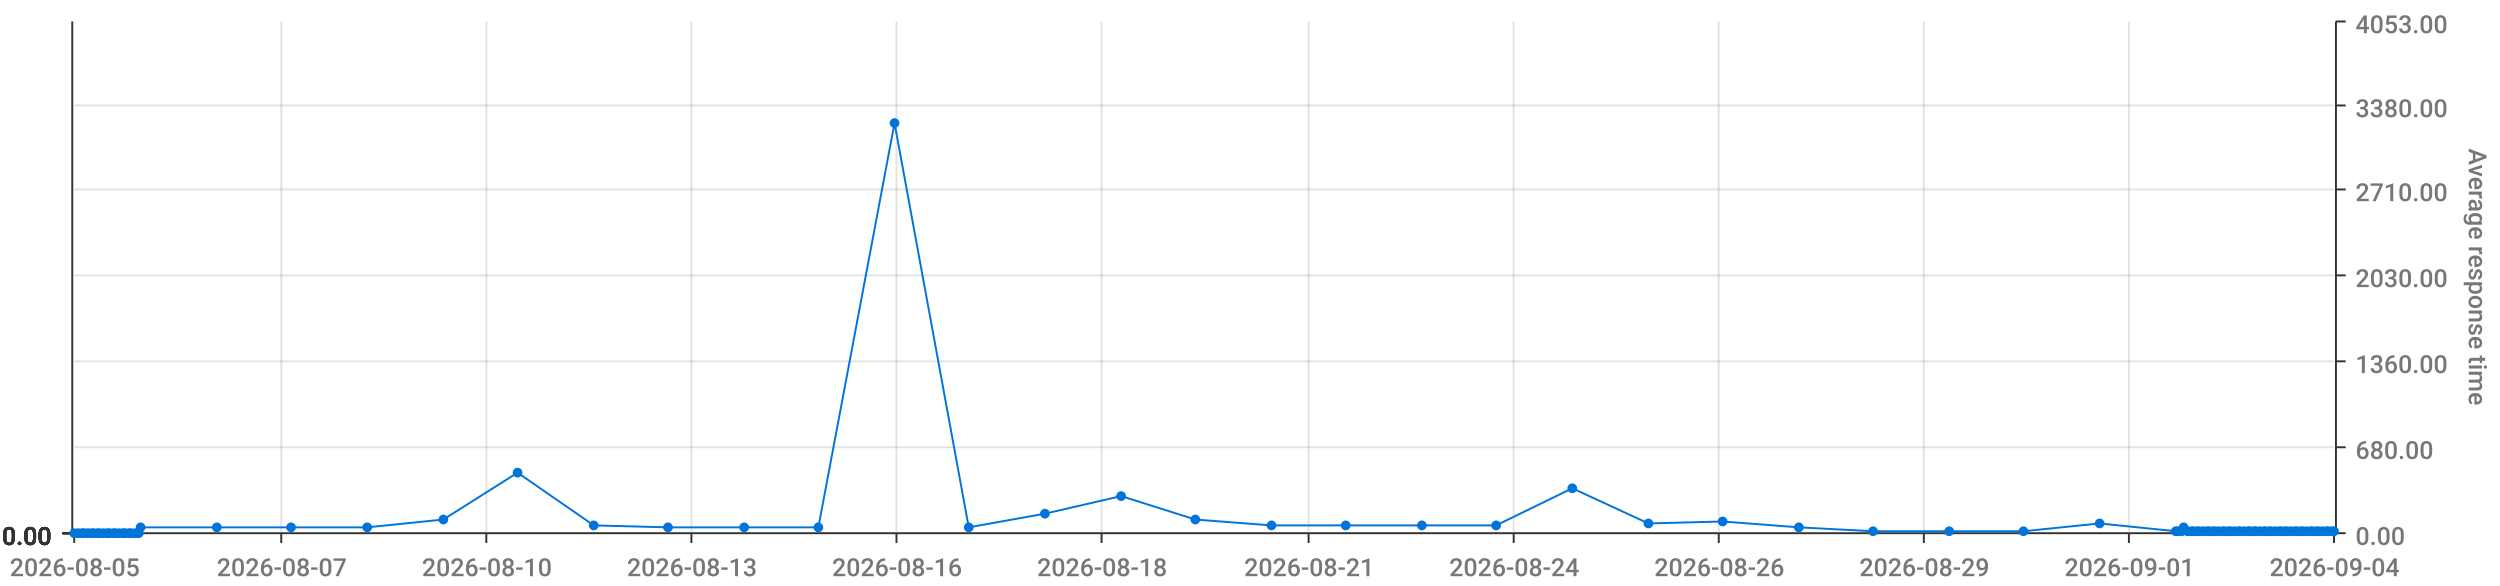
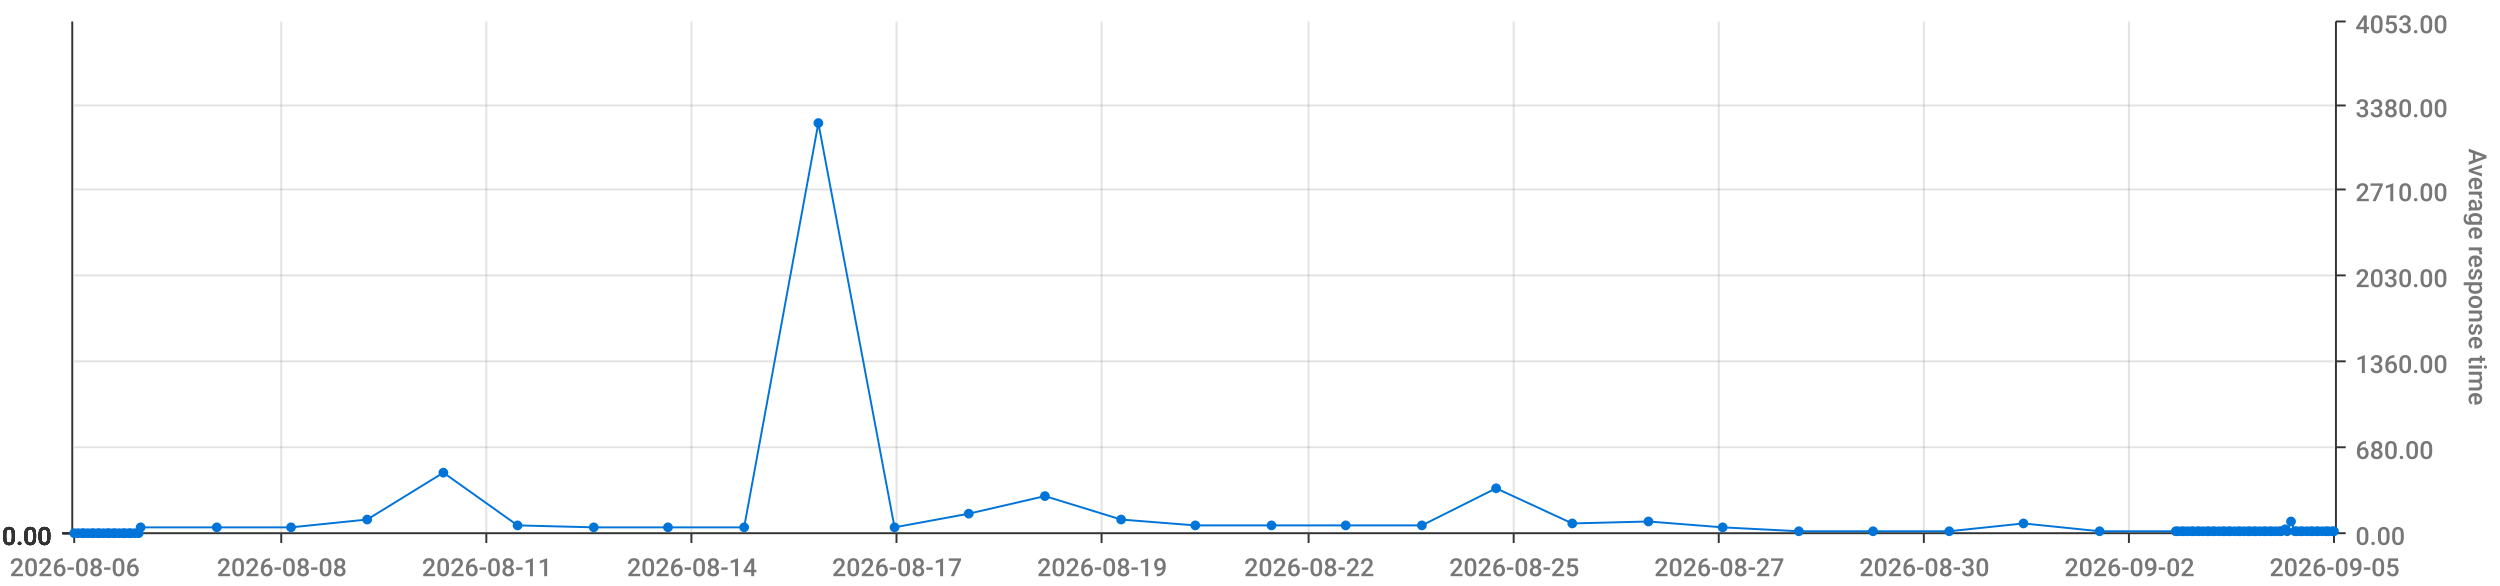
<svg xmlns="http://www.w3.org/2000/svg" viewBox="0 0 1280 300">
  <path d="M 0 0 L 1280 0 L 1280 300 L 0 300 L 0 0" style="stroke-width:0;stroke:rgba(255,255,255,1.0);fill:rgba(255,255,255,0.0)" />
  <path d="M 38 11 L 1195 11 L 1195 273 L 38 273 L 38 11" style="stroke-width:0;stroke:rgba(255,255,255,1.0);fill:rgba(255,255,255,0.0)" />
  <path d="M 38 273 L 1195 273" style="stroke-width:1;stroke:rgba(51,51,51,1.0);fill:rgba(255,255,255,0.0)" />
  <path d="M 38 273 L 38 278" style="stroke-width:1;stroke:rgba(51,51,51,1.0);fill:rgba(255,255,255,0.0)" />
-   <text x="5" y="295" style="stroke-width:0;stroke:none;fill:rgba(119,119,119,1.0);font-size:12.8px;font-family:'Roboto Medium',sans-serif">2026-08-05</text>
+   <text x="5" y="295" style="stroke-width:0;stroke:none;fill:rgba(119,119,119,1.0);font-size:12.8px;font-family:'Roboto Medium',sans-serif">2026-08-06</text>
  <path d="M 144 273 L 144 278" style="stroke-width:1;stroke:rgba(51,51,51,1.0);fill:rgba(255,255,255,0.0)" />
-   <text x="111" y="295" style="stroke-width:0;stroke:none;fill:rgba(119,119,119,1.0);font-size:12.8px;font-family:'Roboto Medium',sans-serif">2026-08-07</text>
+   <text x="111" y="295" style="stroke-width:0;stroke:none;fill:rgba(119,119,119,1.0);font-size:12.8px;font-family:'Roboto Medium',sans-serif">2026-08-08</text>
  <path d="M 249 273 L 249 278" style="stroke-width:1;stroke:rgba(51,51,51,1.0);fill:rgba(255,255,255,0.0)" />
-   <text x="216" y="295" style="stroke-width:0;stroke:none;fill:rgba(119,119,119,1.0);font-size:12.8px;font-family:'Roboto Medium',sans-serif">2026-08-10</text>
+   <text x="216" y="295" style="stroke-width:0;stroke:none;fill:rgba(119,119,119,1.0);font-size:12.8px;font-family:'Roboto Medium',sans-serif">2026-08-11</text>
  <path d="M 354 273 L 354 278" style="stroke-width:1;stroke:rgba(51,51,51,1.0);fill:rgba(255,255,255,0.0)" />
-   <text x="321" y="295" style="stroke-width:0;stroke:none;fill:rgba(119,119,119,1.0);font-size:12.8px;font-family:'Roboto Medium',sans-serif">2026-08-13</text>
+   <text x="321" y="295" style="stroke-width:0;stroke:none;fill:rgba(119,119,119,1.0);font-size:12.8px;font-family:'Roboto Medium',sans-serif">2026-08-14</text>
  <path d="M 459 273 L 459 278" style="stroke-width:1;stroke:rgba(51,51,51,1.0);fill:rgba(255,255,255,0.0)" />
-   <text x="426" y="295" style="stroke-width:0;stroke:none;fill:rgba(119,119,119,1.0);font-size:12.8px;font-family:'Roboto Medium',sans-serif">2026-08-16</text>
+   <text x="426" y="295" style="stroke-width:0;stroke:none;fill:rgba(119,119,119,1.0);font-size:12.8px;font-family:'Roboto Medium',sans-serif">2026-08-17</text>
  <path d="M 564 273 L 564 278" style="stroke-width:1;stroke:rgba(51,51,51,1.0);fill:rgba(255,255,255,0.0)" />
-   <text x="531" y="295" style="stroke-width:0;stroke:none;fill:rgba(119,119,119,1.0);font-size:12.8px;font-family:'Roboto Medium',sans-serif">2026-08-18</text>
+   <text x="531" y="295" style="stroke-width:0;stroke:none;fill:rgba(119,119,119,1.0);font-size:12.8px;font-family:'Roboto Medium',sans-serif">2026-08-19</text>
  <path d="M 670 273 L 670 278" style="stroke-width:1;stroke:rgba(51,51,51,1.0);fill:rgba(255,255,255,0.0)" />
-   <text x="637" y="295" style="stroke-width:0;stroke:none;fill:rgba(119,119,119,1.0);font-size:12.8px;font-family:'Roboto Medium',sans-serif">2026-08-21</text>
+   <text x="637" y="295" style="stroke-width:0;stroke:none;fill:rgba(119,119,119,1.0);font-size:12.8px;font-family:'Roboto Medium',sans-serif">2026-08-22</text>
  <path d="M 775 273 L 775 278" style="stroke-width:1;stroke:rgba(51,51,51,1.0);fill:rgba(255,255,255,0.0)" />
-   <text x="742" y="295" style="stroke-width:0;stroke:none;fill:rgba(119,119,119,1.0);font-size:12.8px;font-family:'Roboto Medium',sans-serif">2026-08-24</text>
+   <text x="742" y="295" style="stroke-width:0;stroke:none;fill:rgba(119,119,119,1.0);font-size:12.8px;font-family:'Roboto Medium',sans-serif">2026-08-25</text>
  <path d="M 880 273 L 880 278" style="stroke-width:1;stroke:rgba(51,51,51,1.0);fill:rgba(255,255,255,0.0)" />
-   <text x="847" y="295" style="stroke-width:0;stroke:none;fill:rgba(119,119,119,1.0);font-size:12.8px;font-family:'Roboto Medium',sans-serif">2026-08-26</text>
+   <text x="847" y="295" style="stroke-width:0;stroke:none;fill:rgba(119,119,119,1.0);font-size:12.8px;font-family:'Roboto Medium',sans-serif">2026-08-27</text>
  <path d="M 985 273 L 985 278" style="stroke-width:1;stroke:rgba(51,51,51,1.0);fill:rgba(255,255,255,0.0)" />
-   <text x="952" y="295" style="stroke-width:0;stroke:none;fill:rgba(119,119,119,1.0);font-size:12.8px;font-family:'Roboto Medium',sans-serif">2026-08-29</text>
+   <text x="952" y="295" style="stroke-width:0;stroke:none;fill:rgba(119,119,119,1.0);font-size:12.8px;font-family:'Roboto Medium',sans-serif">2026-08-30</text>
  <path d="M 1090 273 L 1090 278" style="stroke-width:1;stroke:rgba(51,51,51,1.0);fill:rgba(255,255,255,0.0)" />
-   <text x="1057" y="295" style="stroke-width:0;stroke:none;fill:rgba(119,119,119,1.0);font-size:12.8px;font-family:'Roboto Medium',sans-serif">2026-09-01</text>
+   <text x="1057" y="295" style="stroke-width:0;stroke:none;fill:rgba(119,119,119,1.0);font-size:12.8px;font-family:'Roboto Medium',sans-serif">2026-09-02</text>
  <path d="M 1195 273 L 1195 278" style="stroke-width:1;stroke:rgba(51,51,51,1.0);fill:rgba(255,255,255,0.0)" />
-   <text x="1162" y="295" style="stroke-width:0;stroke:none;fill:rgba(119,119,119,1.0);font-size:12.8px;font-family:'Roboto Medium',sans-serif">2026-09-04</text>
+   <text x="1162" y="295" style="stroke-width:0;stroke:none;fill:rgba(119,119,119,1.0);font-size:12.8px;font-family:'Roboto Medium',sans-serif">2026-09-05</text>
  <path d="M 144 273 L 144 11" style="stroke-width:1;stroke:rgba(119,119,119,0.2);fill:none" />
  <path d="M 249 273 L 249 11" style="stroke-width:1;stroke:rgba(119,119,119,0.2);fill:none" />
  <path d="M 354 273 L 354 11" style="stroke-width:1;stroke:rgba(119,119,119,0.2);fill:none" />
  <path d="M 459 273 L 459 11" style="stroke-width:1;stroke:rgba(119,119,119,0.2);fill:none" />
  <path d="M 564 273 L 564 11" style="stroke-width:1;stroke:rgba(119,119,119,0.2);fill:none" />
  <path d="M 670 273 L 670 11" style="stroke-width:1;stroke:rgba(119,119,119,0.2);fill:none" />
  <path d="M 775 273 L 775 11" style="stroke-width:1;stroke:rgba(119,119,119,0.2);fill:none" />
  <path d="M 880 273 L 880 11" style="stroke-width:1;stroke:rgba(119,119,119,0.2);fill:none" />
  <path d="M 985 273 L 985 11" style="stroke-width:1;stroke:rgba(119,119,119,0.2);fill:none" />
  <path d="M 1090 273 L 1090 11" style="stroke-width:1;stroke:rgba(119,119,119,0.2);fill:none" />
  <path d="M 1196 273 L 1196 11" style="stroke-width:1;stroke:rgba(51,51,51,1.0);fill:rgba(255,255,255,0.0)" />
  <path d="M 1196 273 L 1201 273" style="stroke-width:1;stroke:rgba(51,51,51,1.0);fill:rgba(255,255,255,0.0)" />
  <text x="1206" y="279" style="stroke-width:0;stroke:none;fill:rgba(119,119,119,1.0);font-size:12.8px;font-family:'Roboto Medium',sans-serif">0.00</text>
  <path d="M 1196 229 L 1201 229" style="stroke-width:1;stroke:rgba(51,51,51,1.0);fill:rgba(255,255,255,0.0)" />
  <text x="1206" y="235" style="stroke-width:0;stroke:none;fill:rgba(119,119,119,1.0);font-size:12.8px;font-family:'Roboto Medium',sans-serif">680.00</text>
  <path d="M 1196 185 L 1201 185" style="stroke-width:1;stroke:rgba(51,51,51,1.0);fill:rgba(255,255,255,0.0)" />
  <text x="1206" y="191" style="stroke-width:0;stroke:none;fill:rgba(119,119,119,1.0);font-size:12.8px;font-family:'Roboto Medium',sans-serif">1360.00</text>
  <path d="M 1196 141 L 1201 141" style="stroke-width:1;stroke:rgba(51,51,51,1.0);fill:rgba(255,255,255,0.0)" />
  <text x="1206" y="147" style="stroke-width:0;stroke:none;fill:rgba(119,119,119,1.0);font-size:12.8px;font-family:'Roboto Medium',sans-serif">2030.00</text>
  <path d="M 1196 97 L 1201 97" style="stroke-width:1;stroke:rgba(51,51,51,1.0);fill:rgba(255,255,255,0.0)" />
  <text x="1206" y="103" style="stroke-width:0;stroke:none;fill:rgba(119,119,119,1.0);font-size:12.8px;font-family:'Roboto Medium',sans-serif">2710.00</text>
  <path d="M 1196 54 L 1201 54" style="stroke-width:1;stroke:rgba(51,51,51,1.0);fill:rgba(255,255,255,0.0)" />
  <text x="1206" y="60" style="stroke-width:0;stroke:none;fill:rgba(119,119,119,1.0);font-size:12.8px;font-family:'Roboto Medium',sans-serif">3380.00</text>
  <path d="M 1196 11 L 1201 11" style="stroke-width:1;stroke:rgba(51,51,51,1.0);fill:rgba(255,255,255,0.0)" />
  <text x="1206" y="17" style="stroke-width:0;stroke:none;fill:rgba(119,119,119,1.0);font-size:12.8px;font-family:'Roboto Medium',sans-serif">4053.00</text>
  <text x="1264" y="76" style="stroke-width:0;stroke:none;fill:rgba(119,119,119,1.0);font-size:12.8px;font-family:'Roboto Medium',sans-serif" transform="rotate(90.00,1264,76)">Average response time</text>
  <path d="M 38 273 L 1195 273" style="stroke-width:0;stroke:rgba(255,255,255,0.0);fill:none" />
  <path d="M 38 229 L 1195 229" style="stroke-width:1;stroke:rgba(119,119,119,0.2);fill:none" />
  <path d="M 38 185 L 1195 185" style="stroke-width:1;stroke:rgba(119,119,119,0.2);fill:none" />
  <path d="M 38 141 L 1195 141" style="stroke-width:1;stroke:rgba(119,119,119,0.2);fill:none" />
  <path d="M 38 97 L 1195 97" style="stroke-width:1;stroke:rgba(119,119,119,0.2);fill:none" />
  <path d="M 38 54 L 1195 54" style="stroke-width:1;stroke:rgba(119,119,119,0.2);fill:none" />
  <path d="M 37 273 L 37 11" style="stroke-width:1;stroke:rgba(51,51,51,1.0);fill:rgba(255,255,255,0.0)" />
  <path d="M 37 273 L 32 273" style="stroke-width:1;stroke:rgba(51,51,51,1.0);fill:rgba(255,255,255,0.0)" />
  <text x="1" y="279" style="stroke-width:0;stroke:none;fill:rgba(51,51,51,1.0);font-size:12.8px;font-family:'Roboto Medium',sans-serif">0.00</text>
  <path d="M 37 273 L 32 273" style="stroke-width:1;stroke:rgba(51,51,51,1.0);fill:rgba(255,255,255,0.0)" />
  <text x="1" y="279" style="stroke-width:0;stroke:none;fill:rgba(51,51,51,1.0);font-size:12.8px;font-family:'Roboto Medium',sans-serif">0.00</text>
  <path d="M 37 273 L 32 273" style="stroke-width:1;stroke:rgba(51,51,51,1.0);fill:rgba(255,255,255,0.0)" />
  <text x="1" y="279" style="stroke-width:0;stroke:none;fill:rgba(51,51,51,1.0);font-size:12.8px;font-family:'Roboto Medium',sans-serif">0.00</text>
  <path d="M 37 273 L 32 273" style="stroke-width:1;stroke:rgba(51,51,51,1.0);fill:rgba(255,255,255,0.0)" />
  <text x="1" y="279" style="stroke-width:0;stroke:none;fill:rgba(51,51,51,1.0);font-size:12.8px;font-family:'Roboto Medium',sans-serif">0.00</text>
  <path d="M 37 273 L 32 273" style="stroke-width:1;stroke:rgba(51,51,51,1.0);fill:rgba(255,255,255,0.0)" />
  <text x="1" y="279" style="stroke-width:0;stroke:none;fill:rgba(51,51,51,1.0);font-size:12.8px;font-family:'Roboto Medium',sans-serif">0.00</text>
  <path d="M 37 273 L 32 273" style="stroke-width:1;stroke:rgba(51,51,51,1.0);fill:rgba(255,255,255,0.0)" />
  <text x="1" y="279" style="stroke-width:0;stroke:none;fill:rgba(51,51,51,1.0);font-size:12.8px;font-family:'Roboto Medium',sans-serif">0.00</text>
  <path d="M 37 273 L 32 273" style="stroke-width:1;stroke:rgba(51,51,51,1.0);fill:rgba(255,255,255,0.0)" />
  <text x="1" y="279" style="stroke-width:0;stroke:none;fill:rgba(51,51,51,1.0);font-size:12.8px;font-family:'Roboto Medium',sans-serif">0.00</text>
  <path d="M 38 273 L 1195 273" style="stroke-width:0;stroke:rgba(255,255,255,0.0);fill:none" />
  <path d="M 38 273 L 1195 273" style="stroke-width:0;stroke:rgba(255,255,255,0.0);fill:none" />
  <path d="M 38 273 L 1195 273" style="stroke-width:0;stroke:rgba(255,255,255,0.0);fill:none" />
  <path d="M 38 273 L 1195 273" style="stroke-width:0;stroke:rgba(255,255,255,0.0);fill:none" />
  <path d="M 38 273 L 1195 273" style="stroke-width:0;stroke:rgba(255,255,255,0.0);fill:none" />
  <path d="M 38 273 L 1195 273" style="stroke-width:0;stroke:rgba(255,255,255,0.0);fill:none" />
-   <path d="M 38 273 L 40 273 L 42 273 L 43 273 L 45 273 L 47 273 L 48 273 L 50 273 L 51 273 L 53 273 L 55 273 L 56 273 L 58 273 L 59 273 L 61 273 L 63 273 L 64 273 L 66 273 L 67 273 L 69 273 L 71 273 L 72 270 L 111 270 L 149 270 L 188 270 L 227 266 L 265 242 L 304 269 L 342 270 L 381 270 L 419 270 L 458 63 L 496 270 L 535 263 L 574 254 L 612 266 L 651 269 L 689 269 L 728 269 L 766 269 L 805 250 L 844 268 L 882 267 L 921 270 L 959 272 L 998 272 L 1036 272 L 1075 268 L 1114 272 L 1115 272 L 1117 272 L 1118 270 L 1120 272 L 1122 272 L 1123 272 L 1125 272 L 1126 272 L 1128 272 L 1130 272 L 1131 272 L 1133 272 L 1134 272 L 1136 272 L 1138 272 L 1139 272 L 1141 272 L 1142 272 L 1144 272 L 1146 272 L 1147 272 L 1149 272 L 1151 272 L 1152 272 L 1154 272 L 1155 272 L 1157 272 L 1159 272 L 1160 272 L 1162 272 L 1163 272 L 1165 272 L 1167 272 L 1168 272 L 1170 272 L 1171 272 L 1173 272 L 1175 272 L 1176 272 L 1178 272 L 1179 272 L 1181 272 L 1183 272 L 1184 272 L 1186 272 L 1187 272 L 1189 272 L 1191 272 L 1192 272 L 1194 272 L 1195 272" style="stroke-width:1;stroke:rgba(0,116,217,1.0);fill:rgba(255,255,255,0.0)" />
+   <path d="M 38 273 L 40 273 L 42 273 L 43 273 L 45 273 L 47 273 L 48 273 L 50 273 L 51 273 L 53 273 L 55 273 L 56 273 L 58 273 L 59 273 L 61 273 L 63 273 L 64 273 L 66 273 L 67 273 L 69 273 L 71 273 L 72 270 L 111 270 L 149 270 L 188 266 L 227 242 L 265 269 L 304 270 L 342 270 L 381 270 L 419 63 L 458 270 L 496 263 L 535 254 L 574 266 L 612 269 L 651 269 L 689 269 L 728 269 L 766 250 L 805 268 L 844 267 L 882 270 L 921 272 L 959 272 L 998 272 L 1036 268 L 1075 272 L 1114 272 L 1115 272 L 1117 272 L 1118 272 L 1120 272 L 1122 272 L 1123 272 L 1125 272 L 1126 272 L 1128 272 L 1130 272 L 1131 272 L 1133 272 L 1134 272 L 1136 272 L 1138 272 L 1139 272 L 1141 272 L 1142 272 L 1144 272 L 1146 272 L 1147 272 L 1149 272 L 1151 272 L 1152 272 L 1154 272 L 1155 272 L 1157 272 L 1159 272 L 1160 272 L 1162 272 L 1163 272 L 1165 272 L 1167 272 L 1168 272 L 1170 271 L 1171 272 L 1173 267 L 1175 272 L 1176 272 L 1178 272 L 1179 272 L 1181 272 L 1183 272 L 1184 272 L 1186 272 L 1187 272 L 1189 272 L 1191 272 L 1192 272 L 1194 272 L 1195 272" style="stroke-width:1;stroke:rgba(0,116,217,1.0);fill:rgba(255,255,255,0.0)" />
  <circle cx="38" cy="273" r="2" style="stroke-width:1;stroke:rgba(0,116,217,1.0);fill:rgba(0,116,217,1.0)" />
  <path d="" style="stroke-width:1;stroke:rgba(0,116,217,1.0);fill:rgba(0,116,217,1.0)" />
  <circle cx="40" cy="273" r="2" style="stroke-width:1;stroke:rgba(0,116,217,1.0);fill:rgba(0,116,217,1.0)" />
  <path d="" style="stroke-width:1;stroke:rgba(0,116,217,1.0);fill:rgba(0,116,217,1.0)" />
  <circle cx="42" cy="273" r="2" style="stroke-width:1;stroke:rgba(0,116,217,1.0);fill:rgba(0,116,217,1.0)" />
  <path d="" style="stroke-width:1;stroke:rgba(0,116,217,1.0);fill:rgba(0,116,217,1.0)" />
  <circle cx="43" cy="273" r="2" style="stroke-width:1;stroke:rgba(0,116,217,1.0);fill:rgba(0,116,217,1.0)" />
  <path d="" style="stroke-width:1;stroke:rgba(0,116,217,1.0);fill:rgba(0,116,217,1.0)" />
  <circle cx="45" cy="273" r="2" style="stroke-width:1;stroke:rgba(0,116,217,1.0);fill:rgba(0,116,217,1.0)" />
  <path d="" style="stroke-width:1;stroke:rgba(0,116,217,1.0);fill:rgba(0,116,217,1.0)" />
  <circle cx="47" cy="273" r="2" style="stroke-width:1;stroke:rgba(0,116,217,1.0);fill:rgba(0,116,217,1.0)" />
  <path d="" style="stroke-width:1;stroke:rgba(0,116,217,1.0);fill:rgba(0,116,217,1.0)" />
  <circle cx="48" cy="273" r="2" style="stroke-width:1;stroke:rgba(0,116,217,1.0);fill:rgba(0,116,217,1.0)" />
  <path d="" style="stroke-width:1;stroke:rgba(0,116,217,1.0);fill:rgba(0,116,217,1.0)" />
  <circle cx="50" cy="273" r="2" style="stroke-width:1;stroke:rgba(0,116,217,1.0);fill:rgba(0,116,217,1.0)" />
  <path d="" style="stroke-width:1;stroke:rgba(0,116,217,1.0);fill:rgba(0,116,217,1.0)" />
  <circle cx="51" cy="273" r="2" style="stroke-width:1;stroke:rgba(0,116,217,1.0);fill:rgba(0,116,217,1.0)" />
  <path d="" style="stroke-width:1;stroke:rgba(0,116,217,1.0);fill:rgba(0,116,217,1.0)" />
  <circle cx="53" cy="273" r="2" style="stroke-width:1;stroke:rgba(0,116,217,1.0);fill:rgba(0,116,217,1.0)" />
  <path d="" style="stroke-width:1;stroke:rgba(0,116,217,1.0);fill:rgba(0,116,217,1.0)" />
  <circle cx="55" cy="273" r="2" style="stroke-width:1;stroke:rgba(0,116,217,1.0);fill:rgba(0,116,217,1.0)" />
  <path d="" style="stroke-width:1;stroke:rgba(0,116,217,1.0);fill:rgba(0,116,217,1.0)" />
  <circle cx="56" cy="273" r="2" style="stroke-width:1;stroke:rgba(0,116,217,1.0);fill:rgba(0,116,217,1.0)" />
  <path d="" style="stroke-width:1;stroke:rgba(0,116,217,1.0);fill:rgba(0,116,217,1.0)" />
  <circle cx="58" cy="273" r="2" style="stroke-width:1;stroke:rgba(0,116,217,1.0);fill:rgba(0,116,217,1.0)" />
  <path d="" style="stroke-width:1;stroke:rgba(0,116,217,1.0);fill:rgba(0,116,217,1.0)" />
  <circle cx="59" cy="273" r="2" style="stroke-width:1;stroke:rgba(0,116,217,1.0);fill:rgba(0,116,217,1.0)" />
  <path d="" style="stroke-width:1;stroke:rgba(0,116,217,1.0);fill:rgba(0,116,217,1.0)" />
  <circle cx="61" cy="273" r="2" style="stroke-width:1;stroke:rgba(0,116,217,1.0);fill:rgba(0,116,217,1.0)" />
  <path d="" style="stroke-width:1;stroke:rgba(0,116,217,1.0);fill:rgba(0,116,217,1.0)" />
  <circle cx="63" cy="273" r="2" style="stroke-width:1;stroke:rgba(0,116,217,1.0);fill:rgba(0,116,217,1.0)" />
  <path d="" style="stroke-width:1;stroke:rgba(0,116,217,1.0);fill:rgba(0,116,217,1.0)" />
  <circle cx="64" cy="273" r="2" style="stroke-width:1;stroke:rgba(0,116,217,1.0);fill:rgba(0,116,217,1.0)" />
  <path d="" style="stroke-width:1;stroke:rgba(0,116,217,1.0);fill:rgba(0,116,217,1.0)" />
  <circle cx="66" cy="273" r="2" style="stroke-width:1;stroke:rgba(0,116,217,1.0);fill:rgba(0,116,217,1.0)" />
  <path d="" style="stroke-width:1;stroke:rgba(0,116,217,1.0);fill:rgba(0,116,217,1.0)" />
  <circle cx="67" cy="273" r="2" style="stroke-width:1;stroke:rgba(0,116,217,1.0);fill:rgba(0,116,217,1.0)" />
  <path d="" style="stroke-width:1;stroke:rgba(0,116,217,1.0);fill:rgba(0,116,217,1.0)" />
  <circle cx="69" cy="273" r="2" style="stroke-width:1;stroke:rgba(0,116,217,1.0);fill:rgba(0,116,217,1.0)" />
  <path d="" style="stroke-width:1;stroke:rgba(0,116,217,1.0);fill:rgba(0,116,217,1.0)" />
  <circle cx="71" cy="273" r="2" style="stroke-width:1;stroke:rgba(0,116,217,1.0);fill:rgba(0,116,217,1.0)" />
  <path d="" style="stroke-width:1;stroke:rgba(0,116,217,1.0);fill:rgba(0,116,217,1.0)" />
  <circle cx="72" cy="270" r="2" style="stroke-width:1;stroke:rgba(0,116,217,1.0);fill:rgba(0,116,217,1.0)" />
  <path d="" style="stroke-width:1;stroke:rgba(0,116,217,1.0);fill:rgba(0,116,217,1.0)" />
  <circle cx="111" cy="270" r="2" style="stroke-width:1;stroke:rgba(0,116,217,1.0);fill:rgba(0,116,217,1.0)" />
  <path d="" style="stroke-width:1;stroke:rgba(0,116,217,1.0);fill:rgba(0,116,217,1.0)" />
  <circle cx="149" cy="270" r="2" style="stroke-width:1;stroke:rgba(0,116,217,1.0);fill:rgba(0,116,217,1.0)" />
  <path d="" style="stroke-width:1;stroke:rgba(0,116,217,1.0);fill:rgba(0,116,217,1.0)" />
-   <circle cx="188" cy="270" r="2" style="stroke-width:1;stroke:rgba(0,116,217,1.0);fill:rgba(0,116,217,1.0)" />
-   <path d="" style="stroke-width:1;stroke:rgba(0,116,217,1.0);fill:rgba(0,116,217,1.0)" />
-   <circle cx="227" cy="266" r="2" style="stroke-width:1;stroke:rgba(0,116,217,1.0);fill:rgba(0,116,217,1.0)" />
-   <path d="" style="stroke-width:1;stroke:rgba(0,116,217,1.0);fill:rgba(0,116,217,1.0)" />
-   <circle cx="265" cy="242" r="2" style="stroke-width:1;stroke:rgba(0,116,217,1.0);fill:rgba(0,116,217,1.0)" />
-   <path d="" style="stroke-width:1;stroke:rgba(0,116,217,1.0);fill:rgba(0,116,217,1.0)" />
-   <circle cx="304" cy="269" r="2" style="stroke-width:1;stroke:rgba(0,116,217,1.0);fill:rgba(0,116,217,1.0)" />
+   <circle cx="188" cy="266" r="2" style="stroke-width:1;stroke:rgba(0,116,217,1.0);fill:rgba(0,116,217,1.0)" />
+   <path d="" style="stroke-width:1;stroke:rgba(0,116,217,1.0);fill:rgba(0,116,217,1.0)" />
+   <circle cx="227" cy="242" r="2" style="stroke-width:1;stroke:rgba(0,116,217,1.0);fill:rgba(0,116,217,1.0)" />
+   <path d="" style="stroke-width:1;stroke:rgba(0,116,217,1.0);fill:rgba(0,116,217,1.0)" />
+   <circle cx="265" cy="269" r="2" style="stroke-width:1;stroke:rgba(0,116,217,1.0);fill:rgba(0,116,217,1.0)" />
+   <path d="" style="stroke-width:1;stroke:rgba(0,116,217,1.0);fill:rgba(0,116,217,1.0)" />
+   <circle cx="304" cy="270" r="2" style="stroke-width:1;stroke:rgba(0,116,217,1.0);fill:rgba(0,116,217,1.0)" />
  <path d="" style="stroke-width:1;stroke:rgba(0,116,217,1.0);fill:rgba(0,116,217,1.0)" />
  <circle cx="342" cy="270" r="2" style="stroke-width:1;stroke:rgba(0,116,217,1.0);fill:rgba(0,116,217,1.0)" />
  <path d="" style="stroke-width:1;stroke:rgba(0,116,217,1.0);fill:rgba(0,116,217,1.0)" />
  <circle cx="381" cy="270" r="2" style="stroke-width:1;stroke:rgba(0,116,217,1.0);fill:rgba(0,116,217,1.0)" />
  <path d="" style="stroke-width:1;stroke:rgba(0,116,217,1.0);fill:rgba(0,116,217,1.0)" />
-   <circle cx="419" cy="270" r="2" style="stroke-width:1;stroke:rgba(0,116,217,1.0);fill:rgba(0,116,217,1.0)" />
-   <path d="" style="stroke-width:1;stroke:rgba(0,116,217,1.0);fill:rgba(0,116,217,1.0)" />
-   <circle cx="458" cy="63" r="2" style="stroke-width:1;stroke:rgba(0,116,217,1.0);fill:rgba(0,116,217,1.0)" />
-   <path d="" style="stroke-width:1;stroke:rgba(0,116,217,1.0);fill:rgba(0,116,217,1.0)" />
-   <circle cx="496" cy="270" r="2" style="stroke-width:1;stroke:rgba(0,116,217,1.0);fill:rgba(0,116,217,1.0)" />
-   <path d="" style="stroke-width:1;stroke:rgba(0,116,217,1.0);fill:rgba(0,116,217,1.0)" />
-   <circle cx="535" cy="263" r="2" style="stroke-width:1;stroke:rgba(0,116,217,1.0);fill:rgba(0,116,217,1.0)" />
-   <path d="" style="stroke-width:1;stroke:rgba(0,116,217,1.0);fill:rgba(0,116,217,1.0)" />
-   <circle cx="574" cy="254" r="2" style="stroke-width:1;stroke:rgba(0,116,217,1.0);fill:rgba(0,116,217,1.0)" />
-   <path d="" style="stroke-width:1;stroke:rgba(0,116,217,1.0);fill:rgba(0,116,217,1.0)" />
-   <circle cx="612" cy="266" r="2" style="stroke-width:1;stroke:rgba(0,116,217,1.0);fill:rgba(0,116,217,1.0)" />
+   <circle cx="419" cy="63" r="2" style="stroke-width:1;stroke:rgba(0,116,217,1.0);fill:rgba(0,116,217,1.0)" />
+   <path d="" style="stroke-width:1;stroke:rgba(0,116,217,1.0);fill:rgba(0,116,217,1.0)" />
+   <circle cx="458" cy="270" r="2" style="stroke-width:1;stroke:rgba(0,116,217,1.0);fill:rgba(0,116,217,1.0)" />
+   <path d="" style="stroke-width:1;stroke:rgba(0,116,217,1.0);fill:rgba(0,116,217,1.0)" />
+   <circle cx="496" cy="263" r="2" style="stroke-width:1;stroke:rgba(0,116,217,1.0);fill:rgba(0,116,217,1.0)" />
+   <path d="" style="stroke-width:1;stroke:rgba(0,116,217,1.0);fill:rgba(0,116,217,1.0)" />
+   <circle cx="535" cy="254" r="2" style="stroke-width:1;stroke:rgba(0,116,217,1.0);fill:rgba(0,116,217,1.0)" />
+   <path d="" style="stroke-width:1;stroke:rgba(0,116,217,1.0);fill:rgba(0,116,217,1.0)" />
+   <circle cx="574" cy="266" r="2" style="stroke-width:1;stroke:rgba(0,116,217,1.0);fill:rgba(0,116,217,1.0)" />
+   <path d="" style="stroke-width:1;stroke:rgba(0,116,217,1.0);fill:rgba(0,116,217,1.0)" />
+   <circle cx="612" cy="269" r="2" style="stroke-width:1;stroke:rgba(0,116,217,1.0);fill:rgba(0,116,217,1.0)" />
  <path d="" style="stroke-width:1;stroke:rgba(0,116,217,1.0);fill:rgba(0,116,217,1.0)" />
  <circle cx="651" cy="269" r="2" style="stroke-width:1;stroke:rgba(0,116,217,1.0);fill:rgba(0,116,217,1.0)" />
  <path d="" style="stroke-width:1;stroke:rgba(0,116,217,1.0);fill:rgba(0,116,217,1.0)" />
  <circle cx="689" cy="269" r="2" style="stroke-width:1;stroke:rgba(0,116,217,1.0);fill:rgba(0,116,217,1.0)" />
  <path d="" style="stroke-width:1;stroke:rgba(0,116,217,1.0);fill:rgba(0,116,217,1.0)" />
  <circle cx="728" cy="269" r="2" style="stroke-width:1;stroke:rgba(0,116,217,1.0);fill:rgba(0,116,217,1.0)" />
  <path d="" style="stroke-width:1;stroke:rgba(0,116,217,1.0);fill:rgba(0,116,217,1.0)" />
-   <circle cx="766" cy="269" r="2" style="stroke-width:1;stroke:rgba(0,116,217,1.0);fill:rgba(0,116,217,1.0)" />
-   <path d="" style="stroke-width:1;stroke:rgba(0,116,217,1.0);fill:rgba(0,116,217,1.0)" />
-   <circle cx="805" cy="250" r="2" style="stroke-width:1;stroke:rgba(0,116,217,1.0);fill:rgba(0,116,217,1.0)" />
-   <path d="" style="stroke-width:1;stroke:rgba(0,116,217,1.0);fill:rgba(0,116,217,1.0)" />
-   <circle cx="844" cy="268" r="2" style="stroke-width:1;stroke:rgba(0,116,217,1.0);fill:rgba(0,116,217,1.0)" />
-   <path d="" style="stroke-width:1;stroke:rgba(0,116,217,1.0);fill:rgba(0,116,217,1.0)" />
-   <circle cx="882" cy="267" r="2" style="stroke-width:1;stroke:rgba(0,116,217,1.0);fill:rgba(0,116,217,1.0)" />
-   <path d="" style="stroke-width:1;stroke:rgba(0,116,217,1.0);fill:rgba(0,116,217,1.0)" />
-   <circle cx="921" cy="270" r="2" style="stroke-width:1;stroke:rgba(0,116,217,1.0);fill:rgba(0,116,217,1.0)" />
+   <circle cx="766" cy="250" r="2" style="stroke-width:1;stroke:rgba(0,116,217,1.0);fill:rgba(0,116,217,1.0)" />
+   <path d="" style="stroke-width:1;stroke:rgba(0,116,217,1.0);fill:rgba(0,116,217,1.0)" />
+   <circle cx="805" cy="268" r="2" style="stroke-width:1;stroke:rgba(0,116,217,1.0);fill:rgba(0,116,217,1.0)" />
+   <path d="" style="stroke-width:1;stroke:rgba(0,116,217,1.0);fill:rgba(0,116,217,1.0)" />
+   <circle cx="844" cy="267" r="2" style="stroke-width:1;stroke:rgba(0,116,217,1.0);fill:rgba(0,116,217,1.0)" />
+   <path d="" style="stroke-width:1;stroke:rgba(0,116,217,1.0);fill:rgba(0,116,217,1.0)" />
+   <circle cx="882" cy="270" r="2" style="stroke-width:1;stroke:rgba(0,116,217,1.0);fill:rgba(0,116,217,1.0)" />
+   <path d="" style="stroke-width:1;stroke:rgba(0,116,217,1.0);fill:rgba(0,116,217,1.0)" />
+   <circle cx="921" cy="272" r="2" style="stroke-width:1;stroke:rgba(0,116,217,1.0);fill:rgba(0,116,217,1.0)" />
  <path d="" style="stroke-width:1;stroke:rgba(0,116,217,1.0);fill:rgba(0,116,217,1.0)" />
  <circle cx="959" cy="272" r="2" style="stroke-width:1;stroke:rgba(0,116,217,1.0);fill:rgba(0,116,217,1.0)" />
  <path d="" style="stroke-width:1;stroke:rgba(0,116,217,1.0);fill:rgba(0,116,217,1.0)" />
  <circle cx="998" cy="272" r="2" style="stroke-width:1;stroke:rgba(0,116,217,1.0);fill:rgba(0,116,217,1.0)" />
  <path d="" style="stroke-width:1;stroke:rgba(0,116,217,1.0);fill:rgba(0,116,217,1.0)" />
-   <circle cx="1036" cy="272" r="2" style="stroke-width:1;stroke:rgba(0,116,217,1.0);fill:rgba(0,116,217,1.0)" />
-   <path d="" style="stroke-width:1;stroke:rgba(0,116,217,1.0);fill:rgba(0,116,217,1.0)" />
-   <circle cx="1075" cy="268" r="2" style="stroke-width:1;stroke:rgba(0,116,217,1.0);fill:rgba(0,116,217,1.0)" />
+   <circle cx="1036" cy="268" r="2" style="stroke-width:1;stroke:rgba(0,116,217,1.0);fill:rgba(0,116,217,1.0)" />
+   <path d="" style="stroke-width:1;stroke:rgba(0,116,217,1.0);fill:rgba(0,116,217,1.0)" />
+   <circle cx="1075" cy="272" r="2" style="stroke-width:1;stroke:rgba(0,116,217,1.0);fill:rgba(0,116,217,1.0)" />
  <path d="" style="stroke-width:1;stroke:rgba(0,116,217,1.0);fill:rgba(0,116,217,1.0)" />
  <circle cx="1114" cy="272" r="2" style="stroke-width:1;stroke:rgba(0,116,217,1.0);fill:rgba(0,116,217,1.0)" />
  <path d="" style="stroke-width:1;stroke:rgba(0,116,217,1.0);fill:rgba(0,116,217,1.0)" />
  <circle cx="1115" cy="272" r="2" style="stroke-width:1;stroke:rgba(0,116,217,1.0);fill:rgba(0,116,217,1.0)" />
  <path d="" style="stroke-width:1;stroke:rgba(0,116,217,1.0);fill:rgba(0,116,217,1.0)" />
  <circle cx="1117" cy="272" r="2" style="stroke-width:1;stroke:rgba(0,116,217,1.0);fill:rgba(0,116,217,1.0)" />
  <path d="" style="stroke-width:1;stroke:rgba(0,116,217,1.0);fill:rgba(0,116,217,1.0)" />
-   <circle cx="1118" cy="270" r="2" style="stroke-width:1;stroke:rgba(0,116,217,1.0);fill:rgba(0,116,217,1.0)" />
+   <circle cx="1118" cy="272" r="2" style="stroke-width:1;stroke:rgba(0,116,217,1.0);fill:rgba(0,116,217,1.0)" />
  <path d="" style="stroke-width:1;stroke:rgba(0,116,217,1.0);fill:rgba(0,116,217,1.0)" />
  <circle cx="1120" cy="272" r="2" style="stroke-width:1;stroke:rgba(0,116,217,1.0);fill:rgba(0,116,217,1.0)" />
  <path d="" style="stroke-width:1;stroke:rgba(0,116,217,1.0);fill:rgba(0,116,217,1.0)" />
  <circle cx="1122" cy="272" r="2" style="stroke-width:1;stroke:rgba(0,116,217,1.0);fill:rgba(0,116,217,1.0)" />
  <path d="" style="stroke-width:1;stroke:rgba(0,116,217,1.0);fill:rgba(0,116,217,1.0)" />
  <circle cx="1123" cy="272" r="2" style="stroke-width:1;stroke:rgba(0,116,217,1.0);fill:rgba(0,116,217,1.0)" />
  <path d="" style="stroke-width:1;stroke:rgba(0,116,217,1.0);fill:rgba(0,116,217,1.0)" />
  <circle cx="1125" cy="272" r="2" style="stroke-width:1;stroke:rgba(0,116,217,1.0);fill:rgba(0,116,217,1.0)" />
  <path d="" style="stroke-width:1;stroke:rgba(0,116,217,1.0);fill:rgba(0,116,217,1.0)" />
  <circle cx="1126" cy="272" r="2" style="stroke-width:1;stroke:rgba(0,116,217,1.0);fill:rgba(0,116,217,1.0)" />
  <path d="" style="stroke-width:1;stroke:rgba(0,116,217,1.0);fill:rgba(0,116,217,1.0)" />
  <circle cx="1128" cy="272" r="2" style="stroke-width:1;stroke:rgba(0,116,217,1.0);fill:rgba(0,116,217,1.0)" />
  <path d="" style="stroke-width:1;stroke:rgba(0,116,217,1.0);fill:rgba(0,116,217,1.0)" />
  <circle cx="1130" cy="272" r="2" style="stroke-width:1;stroke:rgba(0,116,217,1.0);fill:rgba(0,116,217,1.0)" />
  <path d="" style="stroke-width:1;stroke:rgba(0,116,217,1.0);fill:rgba(0,116,217,1.0)" />
  <circle cx="1131" cy="272" r="2" style="stroke-width:1;stroke:rgba(0,116,217,1.0);fill:rgba(0,116,217,1.0)" />
  <path d="" style="stroke-width:1;stroke:rgba(0,116,217,1.0);fill:rgba(0,116,217,1.0)" />
  <circle cx="1133" cy="272" r="2" style="stroke-width:1;stroke:rgba(0,116,217,1.0);fill:rgba(0,116,217,1.0)" />
  <path d="" style="stroke-width:1;stroke:rgba(0,116,217,1.0);fill:rgba(0,116,217,1.0)" />
  <circle cx="1134" cy="272" r="2" style="stroke-width:1;stroke:rgba(0,116,217,1.0);fill:rgba(0,116,217,1.0)" />
  <path d="" style="stroke-width:1;stroke:rgba(0,116,217,1.0);fill:rgba(0,116,217,1.0)" />
  <circle cx="1136" cy="272" r="2" style="stroke-width:1;stroke:rgba(0,116,217,1.0);fill:rgba(0,116,217,1.0)" />
  <path d="" style="stroke-width:1;stroke:rgba(0,116,217,1.0);fill:rgba(0,116,217,1.0)" />
  <circle cx="1138" cy="272" r="2" style="stroke-width:1;stroke:rgba(0,116,217,1.0);fill:rgba(0,116,217,1.0)" />
  <path d="" style="stroke-width:1;stroke:rgba(0,116,217,1.0);fill:rgba(0,116,217,1.0)" />
  <circle cx="1139" cy="272" r="2" style="stroke-width:1;stroke:rgba(0,116,217,1.0);fill:rgba(0,116,217,1.0)" />
  <path d="" style="stroke-width:1;stroke:rgba(0,116,217,1.0);fill:rgba(0,116,217,1.0)" />
  <circle cx="1141" cy="272" r="2" style="stroke-width:1;stroke:rgba(0,116,217,1.0);fill:rgba(0,116,217,1.0)" />
  <path d="" style="stroke-width:1;stroke:rgba(0,116,217,1.0);fill:rgba(0,116,217,1.0)" />
  <circle cx="1142" cy="272" r="2" style="stroke-width:1;stroke:rgba(0,116,217,1.0);fill:rgba(0,116,217,1.0)" />
  <path d="" style="stroke-width:1;stroke:rgba(0,116,217,1.0);fill:rgba(0,116,217,1.0)" />
  <circle cx="1144" cy="272" r="2" style="stroke-width:1;stroke:rgba(0,116,217,1.0);fill:rgba(0,116,217,1.0)" />
  <path d="" style="stroke-width:1;stroke:rgba(0,116,217,1.0);fill:rgba(0,116,217,1.0)" />
  <circle cx="1146" cy="272" r="2" style="stroke-width:1;stroke:rgba(0,116,217,1.0);fill:rgba(0,116,217,1.0)" />
  <path d="" style="stroke-width:1;stroke:rgba(0,116,217,1.0);fill:rgba(0,116,217,1.0)" />
  <circle cx="1147" cy="272" r="2" style="stroke-width:1;stroke:rgba(0,116,217,1.0);fill:rgba(0,116,217,1.0)" />
  <path d="" style="stroke-width:1;stroke:rgba(0,116,217,1.0);fill:rgba(0,116,217,1.0)" />
  <circle cx="1149" cy="272" r="2" style="stroke-width:1;stroke:rgba(0,116,217,1.0);fill:rgba(0,116,217,1.0)" />
  <path d="" style="stroke-width:1;stroke:rgba(0,116,217,1.0);fill:rgba(0,116,217,1.0)" />
  <circle cx="1151" cy="272" r="2" style="stroke-width:1;stroke:rgba(0,116,217,1.0);fill:rgba(0,116,217,1.0)" />
  <path d="" style="stroke-width:1;stroke:rgba(0,116,217,1.0);fill:rgba(0,116,217,1.0)" />
  <circle cx="1152" cy="272" r="2" style="stroke-width:1;stroke:rgba(0,116,217,1.0);fill:rgba(0,116,217,1.0)" />
  <path d="" style="stroke-width:1;stroke:rgba(0,116,217,1.0);fill:rgba(0,116,217,1.0)" />
  <circle cx="1154" cy="272" r="2" style="stroke-width:1;stroke:rgba(0,116,217,1.0);fill:rgba(0,116,217,1.0)" />
  <path d="" style="stroke-width:1;stroke:rgba(0,116,217,1.0);fill:rgba(0,116,217,1.0)" />
  <circle cx="1155" cy="272" r="2" style="stroke-width:1;stroke:rgba(0,116,217,1.0);fill:rgba(0,116,217,1.0)" />
  <path d="" style="stroke-width:1;stroke:rgba(0,116,217,1.0);fill:rgba(0,116,217,1.0)" />
  <circle cx="1157" cy="272" r="2" style="stroke-width:1;stroke:rgba(0,116,217,1.0);fill:rgba(0,116,217,1.0)" />
  <path d="" style="stroke-width:1;stroke:rgba(0,116,217,1.0);fill:rgba(0,116,217,1.0)" />
  <circle cx="1159" cy="272" r="2" style="stroke-width:1;stroke:rgba(0,116,217,1.0);fill:rgba(0,116,217,1.0)" />
  <path d="" style="stroke-width:1;stroke:rgba(0,116,217,1.0);fill:rgba(0,116,217,1.0)" />
  <circle cx="1160" cy="272" r="2" style="stroke-width:1;stroke:rgba(0,116,217,1.0);fill:rgba(0,116,217,1.0)" />
  <path d="" style="stroke-width:1;stroke:rgba(0,116,217,1.0);fill:rgba(0,116,217,1.0)" />
  <circle cx="1162" cy="272" r="2" style="stroke-width:1;stroke:rgba(0,116,217,1.0);fill:rgba(0,116,217,1.0)" />
  <path d="" style="stroke-width:1;stroke:rgba(0,116,217,1.0);fill:rgba(0,116,217,1.0)" />
  <circle cx="1163" cy="272" r="2" style="stroke-width:1;stroke:rgba(0,116,217,1.0);fill:rgba(0,116,217,1.0)" />
  <path d="" style="stroke-width:1;stroke:rgba(0,116,217,1.0);fill:rgba(0,116,217,1.0)" />
  <circle cx="1165" cy="272" r="2" style="stroke-width:1;stroke:rgba(0,116,217,1.0);fill:rgba(0,116,217,1.0)" />
  <path d="" style="stroke-width:1;stroke:rgba(0,116,217,1.0);fill:rgba(0,116,217,1.0)" />
  <circle cx="1167" cy="272" r="2" style="stroke-width:1;stroke:rgba(0,116,217,1.0);fill:rgba(0,116,217,1.0)" />
  <path d="" style="stroke-width:1;stroke:rgba(0,116,217,1.0);fill:rgba(0,116,217,1.0)" />
  <circle cx="1168" cy="272" r="2" style="stroke-width:1;stroke:rgba(0,116,217,1.0);fill:rgba(0,116,217,1.0)" />
  <path d="" style="stroke-width:1;stroke:rgba(0,116,217,1.0);fill:rgba(0,116,217,1.0)" />
-   <circle cx="1170" cy="272" r="2" style="stroke-width:1;stroke:rgba(0,116,217,1.0);fill:rgba(0,116,217,1.0)" />
+   <circle cx="1170" cy="271" r="2" style="stroke-width:1;stroke:rgba(0,116,217,1.0);fill:rgba(0,116,217,1.0)" />
  <path d="" style="stroke-width:1;stroke:rgba(0,116,217,1.0);fill:rgba(0,116,217,1.0)" />
  <circle cx="1171" cy="272" r="2" style="stroke-width:1;stroke:rgba(0,116,217,1.0);fill:rgba(0,116,217,1.0)" />
  <path d="" style="stroke-width:1;stroke:rgba(0,116,217,1.0);fill:rgba(0,116,217,1.0)" />
-   <circle cx="1173" cy="272" r="2" style="stroke-width:1;stroke:rgba(0,116,217,1.0);fill:rgba(0,116,217,1.0)" />
+   <circle cx="1173" cy="267" r="2" style="stroke-width:1;stroke:rgba(0,116,217,1.0);fill:rgba(0,116,217,1.0)" />
  <path d="" style="stroke-width:1;stroke:rgba(0,116,217,1.0);fill:rgba(0,116,217,1.0)" />
  <circle cx="1175" cy="272" r="2" style="stroke-width:1;stroke:rgba(0,116,217,1.0);fill:rgba(0,116,217,1.0)" />
  <path d="" style="stroke-width:1;stroke:rgba(0,116,217,1.0);fill:rgba(0,116,217,1.0)" />
  <circle cx="1176" cy="272" r="2" style="stroke-width:1;stroke:rgba(0,116,217,1.0);fill:rgba(0,116,217,1.0)" />
  <path d="" style="stroke-width:1;stroke:rgba(0,116,217,1.0);fill:rgba(0,116,217,1.0)" />
  <circle cx="1178" cy="272" r="2" style="stroke-width:1;stroke:rgba(0,116,217,1.0);fill:rgba(0,116,217,1.0)" />
  <path d="" style="stroke-width:1;stroke:rgba(0,116,217,1.0);fill:rgba(0,116,217,1.0)" />
  <circle cx="1179" cy="272" r="2" style="stroke-width:1;stroke:rgba(0,116,217,1.0);fill:rgba(0,116,217,1.0)" />
  <path d="" style="stroke-width:1;stroke:rgba(0,116,217,1.0);fill:rgba(0,116,217,1.0)" />
  <circle cx="1181" cy="272" r="2" style="stroke-width:1;stroke:rgba(0,116,217,1.0);fill:rgba(0,116,217,1.0)" />
  <path d="" style="stroke-width:1;stroke:rgba(0,116,217,1.0);fill:rgba(0,116,217,1.0)" />
  <circle cx="1183" cy="272" r="2" style="stroke-width:1;stroke:rgba(0,116,217,1.0);fill:rgba(0,116,217,1.0)" />
  <path d="" style="stroke-width:1;stroke:rgba(0,116,217,1.0);fill:rgba(0,116,217,1.0)" />
  <circle cx="1184" cy="272" r="2" style="stroke-width:1;stroke:rgba(0,116,217,1.0);fill:rgba(0,116,217,1.0)" />
  <path d="" style="stroke-width:1;stroke:rgba(0,116,217,1.0);fill:rgba(0,116,217,1.0)" />
  <circle cx="1186" cy="272" r="2" style="stroke-width:1;stroke:rgba(0,116,217,1.0);fill:rgba(0,116,217,1.0)" />
  <path d="" style="stroke-width:1;stroke:rgba(0,116,217,1.0);fill:rgba(0,116,217,1.0)" />
  <circle cx="1187" cy="272" r="2" style="stroke-width:1;stroke:rgba(0,116,217,1.0);fill:rgba(0,116,217,1.0)" />
  <path d="" style="stroke-width:1;stroke:rgba(0,116,217,1.0);fill:rgba(0,116,217,1.0)" />
  <circle cx="1189" cy="272" r="2" style="stroke-width:1;stroke:rgba(0,116,217,1.0);fill:rgba(0,116,217,1.0)" />
  <path d="" style="stroke-width:1;stroke:rgba(0,116,217,1.0);fill:rgba(0,116,217,1.0)" />
  <circle cx="1191" cy="272" r="2" style="stroke-width:1;stroke:rgba(0,116,217,1.0);fill:rgba(0,116,217,1.0)" />
  <path d="" style="stroke-width:1;stroke:rgba(0,116,217,1.0);fill:rgba(0,116,217,1.0)" />
  <circle cx="1192" cy="272" r="2" style="stroke-width:1;stroke:rgba(0,116,217,1.0);fill:rgba(0,116,217,1.0)" />
  <path d="" style="stroke-width:1;stroke:rgba(0,116,217,1.0);fill:rgba(0,116,217,1.0)" />
  <circle cx="1194" cy="272" r="2" style="stroke-width:1;stroke:rgba(0,116,217,1.0);fill:rgba(0,116,217,1.0)" />
  <path d="" style="stroke-width:1;stroke:rgba(0,116,217,1.0);fill:rgba(0,116,217,1.0)" />
  <circle cx="1195" cy="272" r="2" style="stroke-width:1;stroke:rgba(0,116,217,1.0);fill:rgba(0,116,217,1.0)" />
  <path d="" style="stroke-width:1;stroke:rgba(0,116,217,1.0);fill:rgba(0,116,217,1.0)" />
</svg>
